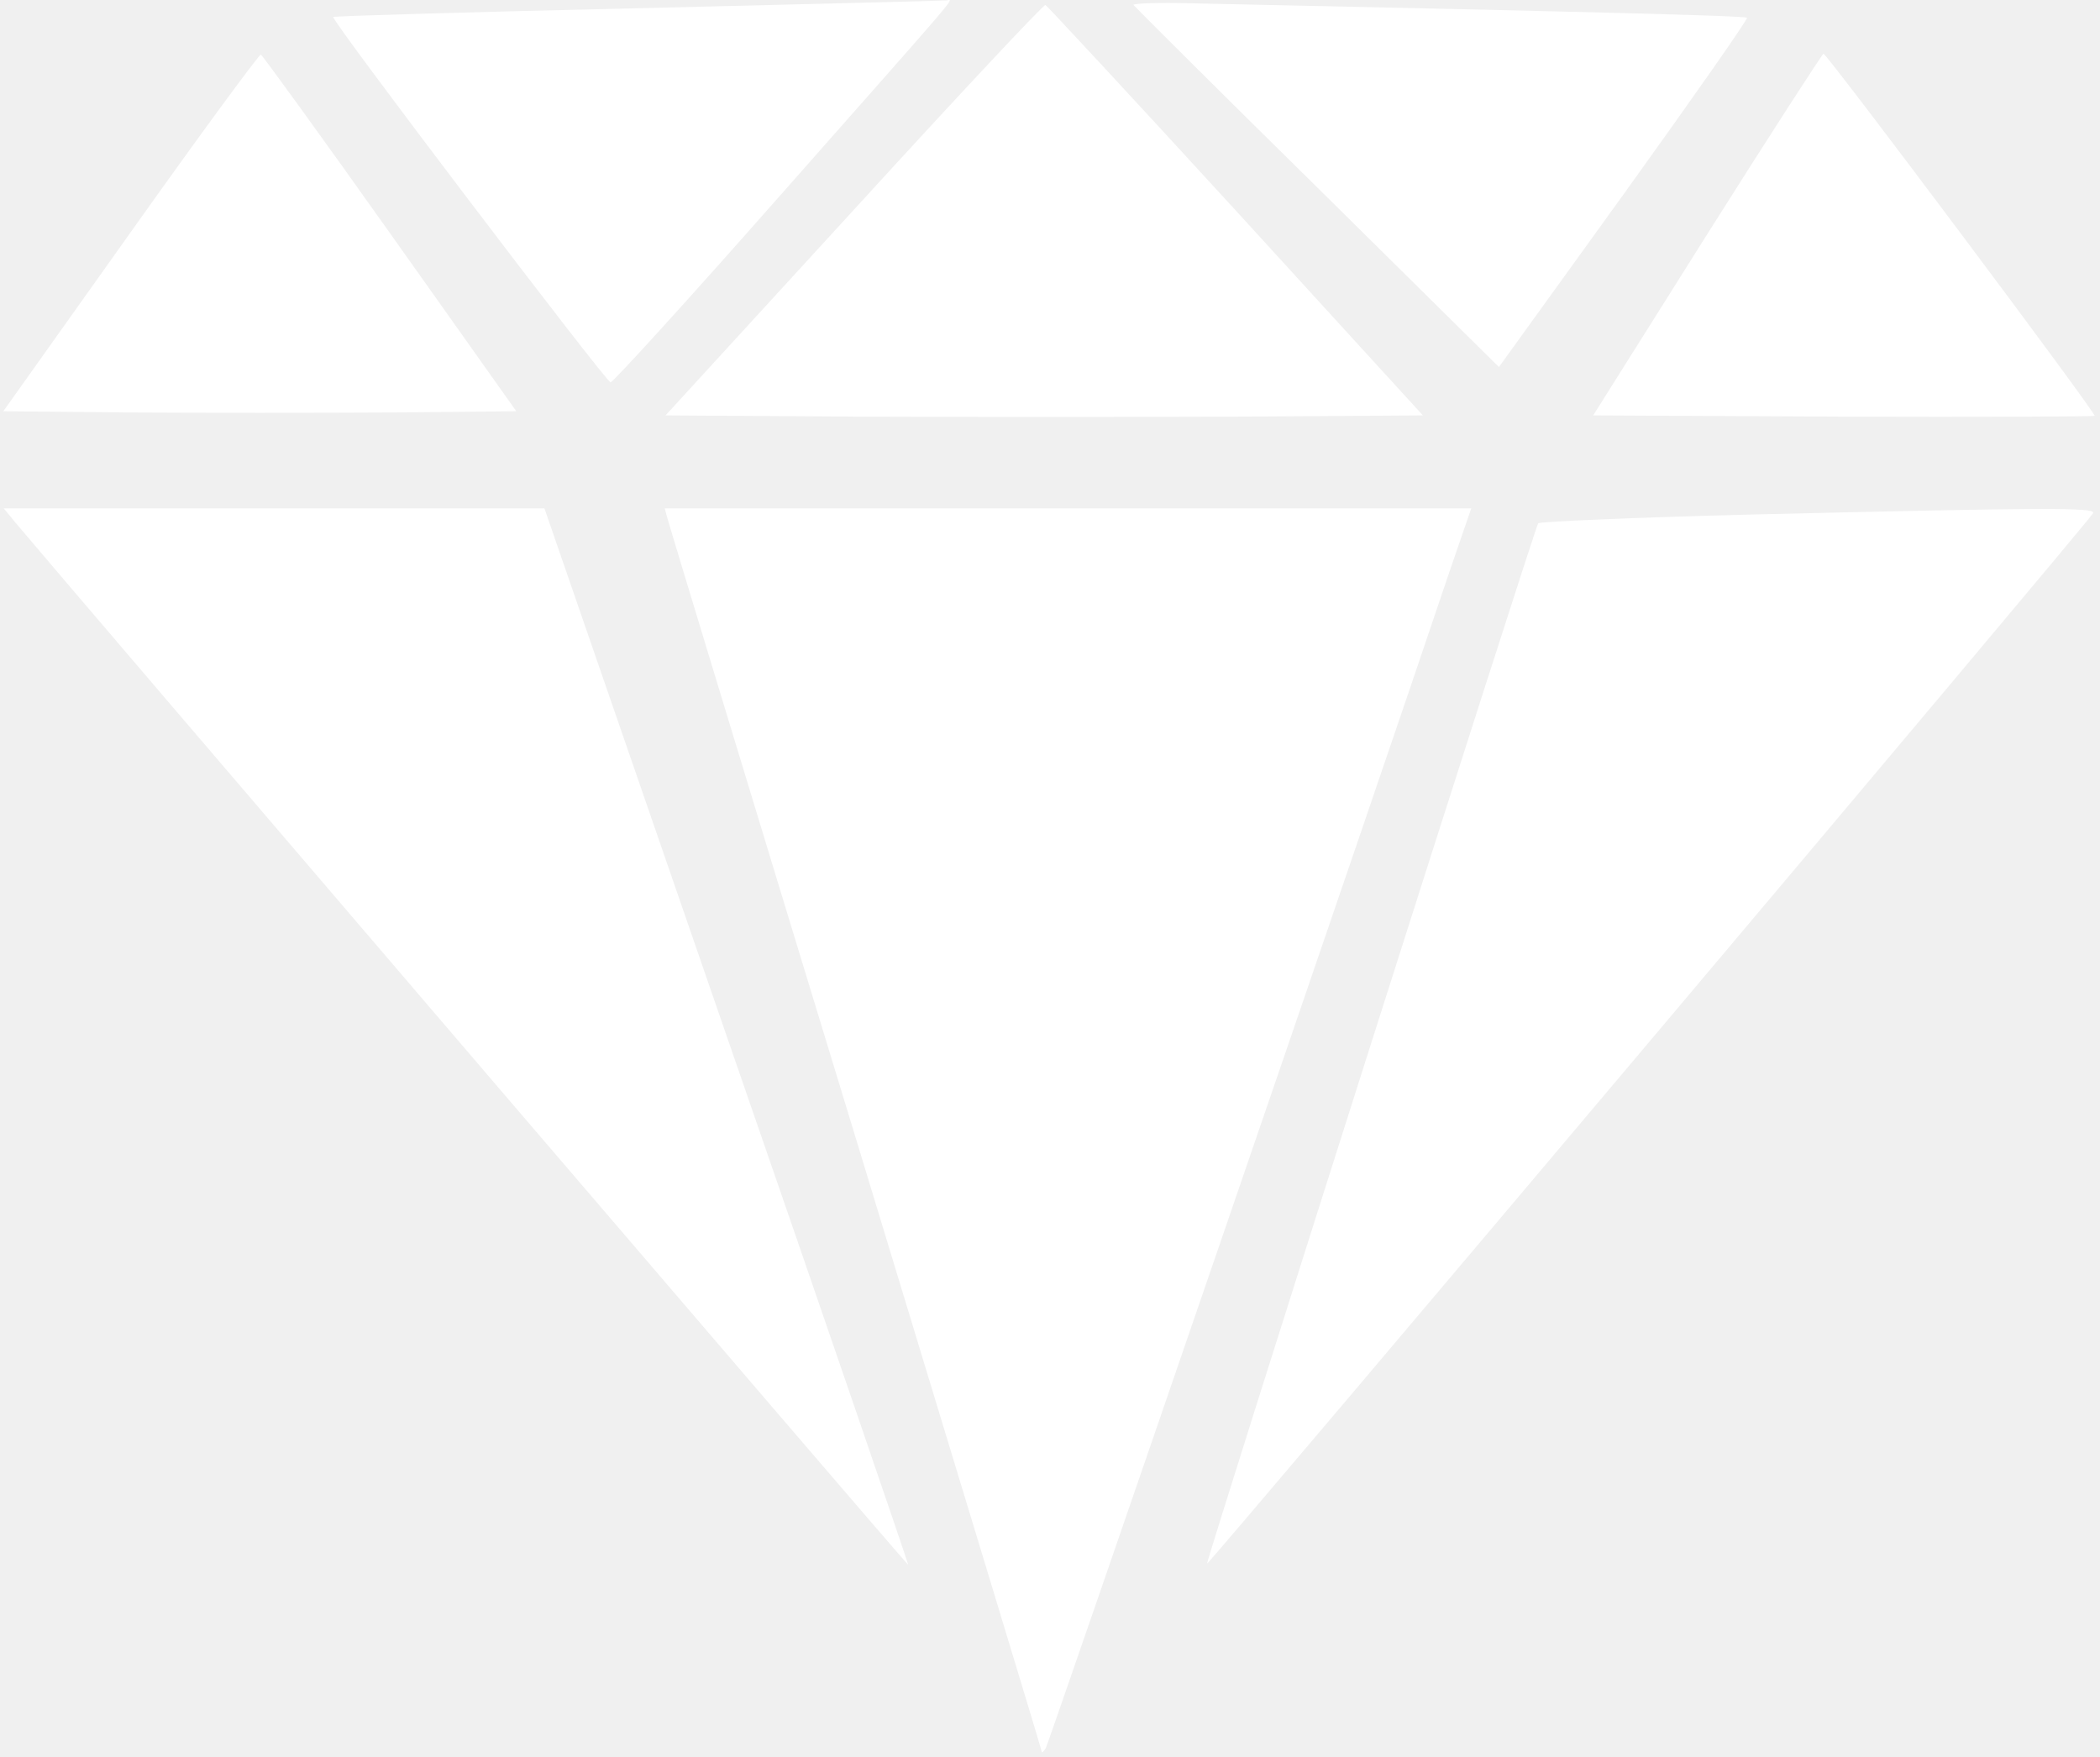
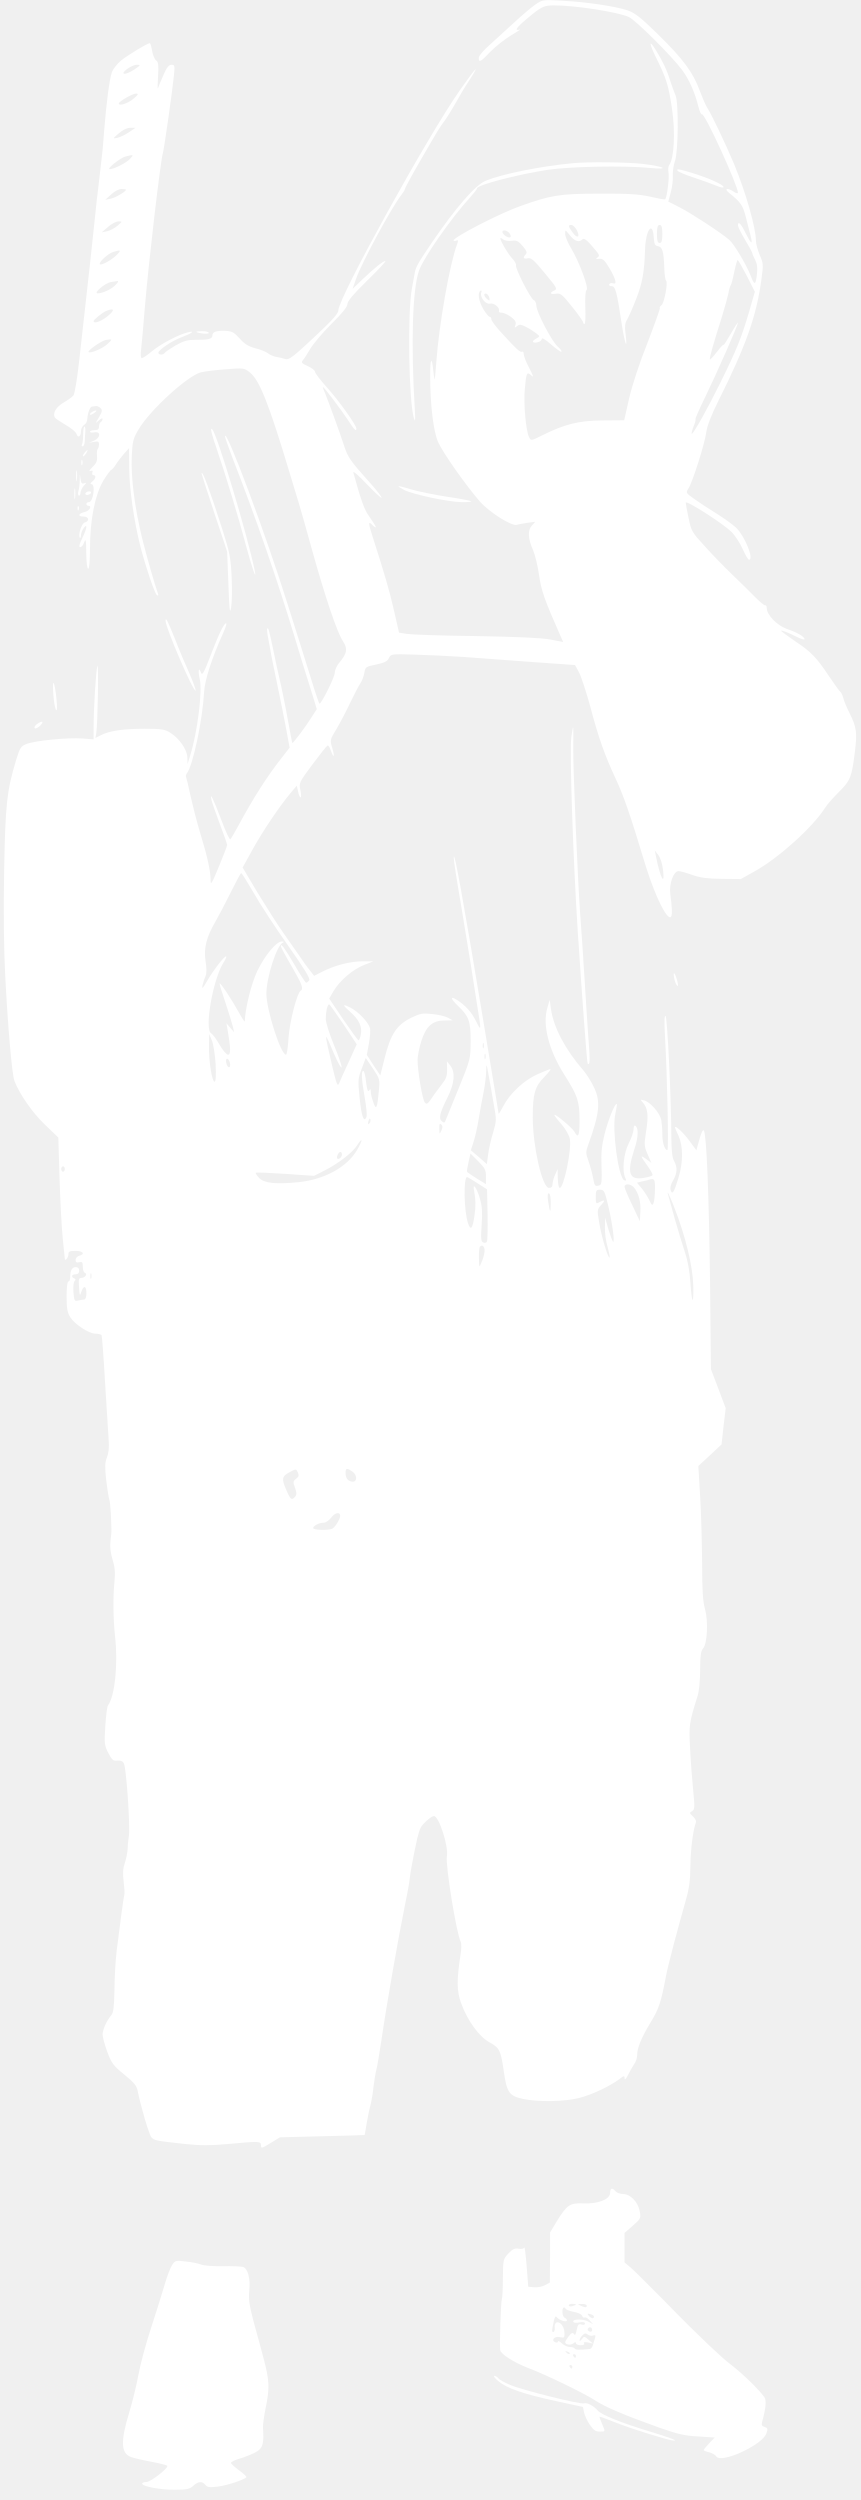
- <svg xmlns="http://www.w3.org/2000/svg" version="1.0" width="508pt" height="425pt" viewBox="0 0 508 425" preserveAspectRatio="xMidYMid meet">
-   <g transform="translate(0,425) scale(0.1,-0.1)" fill="#ffffff" stroke="none">
-     <path d="M1542 4230 c-403 -9 -734 -19 -736 -21 -6 -7 660 -884 671 -884 6 0 188 200 404 445 459 520 426 480 408 479 -8 -1 -344 -9 -747 -19z" />
-     <path d="M2742 4238 c2 -3 201 -202 444 -441 l440 -435 303 420 c166 231 300 422 297 425 -4 5 -404 15 -1344 35 -78 2 -141 0 -140 -4z" />
-     <path d="M2066 3743 l-456 -498 461 -3 c253 -1 665 -1 916 0 l455 3 -452 495 c-249 272 -457 496 -461 498 -4 2 -213 -221 -463 -495z" />
-     <path d="M316 3688 l-308 -433 311 -3 c171 -1 450 -1 620 0 l310 3 -305 430 c-168 237 -309 431 -313 433 -4 1 -146 -192 -315 -430z" />
-     <path d="M4129 3682 l-275 -437 604 -3 c333 -1 607 0 609 2 5 5 -647 876 -656 876 -3 -1 -130 -197 -282 -438z" />
-     <path d="M37 2986 c135 -161 2158 -2524 2160 -2522 1 1 -196 577 -439 1279 l-441 1277 -654 0 -654 0 28 -34z" />
-     <path d="M1614 2998 c3 -13 208 -688 456 -1501 247 -813 450 -1481 450 -1485 0 -4 5 0 10 9 7 13 799 2317 975 2842 l54 157 -976 0 -975 0 6 -22z" />
-     <path d="M4232 3005 c-277 -7 -507 -17 -511 -21 -8 -9 -801 -2502 -801 -2517 0 -8 2126 2513 2143 2541 10 15 -113 14 -831 -3z" />
+ <svg xmlns="http://www.w3.org/2000/svg" version="1.0" width="478pt" height="1389pt" viewBox="0 0 478 1389" preserveAspectRatio="xMidYMid meet">
+   <g transform="translate(0,1389) scale(0.1,-0.1)" fill="#ffffff" stroke="none">
+     <path d="M2975 13865 c-22 -15 -74 -59 -117 -99 -42 -39 -104 -95 -137 -125 -34 -30 -61 -61 -61 -72 0 -29 10 -24 65 34 27 28 79 69 115 91 36 21 57 35 48 32 -32 -10 -19 11 35 56 85 72 97 78 157 78 116 0 348 -36 413 -64 37 -16 238 -216 297 -295 40 -55 70 -122 91 -206 6 -25 15 -43 19 -40 15 9 200 -396 200 -436 0 -5 -10 -3 -22 5 -34 24 -58 20 -28 -5 67 -54 77 -69 94 -136 9 -37 21 -84 26 -102 14 -54 4 -49 -27 13 -26 54 -43 71 -43 43 0 -7 18 -43 40 -80 22 -36 40 -70 40 -74 0 -4 7 -21 16 -38 11 -22 14 -44 9 -84 -7 -57 -14 -57 -35 -1 -25 63 -92 175 -119 198 -45 39 -213 149 -277 181 l-61 31 14 52 c8 29 13 71 11 93 -1 22 4 58 12 80 19 51 21 329 3 366 -6 13 -19 49 -29 79 -18 60 -44 114 -81 173 -40 64 -37 35 5 -49 54 -108 67 -151 86 -281 19 -128 11 -276 -16 -310 -5 -7 -7 -25 -4 -40 6 -26 -8 -140 -18 -150 -2 -3 -40 4 -83 14 -63 14 -118 18 -283 17 -221 0 -268 -8 -442 -70 -119 -43 -368 -172 -368 -190 0 -3 7 -4 15 -1 11 5 12 1 5 -19 -41 -107 -101 -448 -116 -657 -4 -54 -8 -96 -9 -95 -2 2 -5 25 -8 51 -8 81 -17 66 -17 -29 0 -164 18 -313 45 -372 28 -61 153 -238 230 -327 53 -61 178 -140 207 -131 7 3 33 7 57 11 l45 6 -19 -21 c-24 -26 -22 -74 7 -137 11 -27 26 -88 33 -138 12 -85 29 -135 118 -336 l16 -36 -72 14 c-49 9 -182 15 -412 19 -187 2 -360 8 -384 12 l-44 7 -28 123 c-25 110 -52 202 -119 411 -24 76 -25 87 -4 67 8 -9 18 -16 20 -16 6 0 1 8 -39 67 -24 34 -44 92 -84 238 -3 11 31 -18 75 -65 45 -47 81 -80 82 -75 0 6 -32 47 -71 90 -103 115 -117 135 -138 201 -25 76 -84 238 -104 287 -9 20 -15 37 -13 37 6 0 102 -127 138 -182 36 -56 48 -68 48 -49 0 19 -101 160 -164 229 -36 40 -66 79 -66 87 0 7 -18 21 -40 31 -34 15 -38 20 -27 33 8 9 26 37 41 63 15 26 67 88 116 137 61 60 90 96 90 111 0 16 34 57 111 132 61 59 106 108 100 108 -12 0 -62 -40 -129 -104 l-53 -51 19 55 c31 90 197 397 252 467 11 14 20 29 20 34 0 4 38 75 85 156 107 185 105 181 136 223 14 19 40 62 59 95 18 33 52 91 77 128 66 103 37 73 -51 -53 -179 -254 -676 -1155 -676 -1224 0 -18 -34 -56 -136 -151 -113 -106 -139 -126 -157 -120 -12 4 -35 9 -52 12 -16 3 -37 12 -46 20 -10 8 -41 21 -70 28 -40 11 -61 24 -88 55 -32 35 -42 40 -82 42 -50 1 -69 -6 -69 -27 0 -18 -24 -24 -91 -23 -47 0 -67 -5 -113 -31 -30 -18 -58 -36 -61 -42 -8 -12 -35 -12 -35 1 0 16 77 67 128 86 57 21 80 38 37 28 -51 -12 -151 -64 -200 -105 -26 -22 -52 -39 -57 -39 -6 0 -8 19 -4 48 3 26 13 133 21 237 21 249 86 807 100 855 7 22 54 354 61 428 6 57 5 62 -13 62 -15 0 -27 -15 -45 -57 -14 -32 -28 -65 -30 -73 -3 -8 -3 21 0 64 4 63 2 81 -10 90 -9 6 -19 30 -23 54 -4 23 -9 42 -13 42 -13 0 -120 -65 -159 -96 -23 -19 -46 -49 -52 -67 -14 -46 -29 -161 -42 -319 -5 -76 -12 -146 -14 -155 -1 -10 -6 -49 -10 -88 -4 -38 -9 -81 -11 -95 -2 -14 -9 -70 -14 -125 -12 -118 -45 -422 -60 -550 -6 -49 -19 -171 -30 -269 -11 -99 -25 -185 -32 -193 -6 -8 -31 -26 -55 -40 -42 -24 -62 -60 -48 -83 4 -6 31 -24 60 -41 30 -17 57 -39 60 -50 8 -25 25 -15 25 16 0 13 8 28 17 34 10 5 18 20 18 33 2 33 15 68 26 69 5 1 15 2 22 3 6 1 18 -4 25 -11 12 -11 10 -20 -8 -51 -22 -37 -22 -37 -1 -18 12 11 21 14 21 8 0 -6 -5 -14 -10 -17 -6 -3 -10 -15 -10 -26 0 -14 -7 -19 -25 -19 -14 0 -25 -4 -25 -9 0 -4 11 -6 25 -3 36 6 34 -30 -2 -46 l-28 -12 28 5 c21 4 27 2 27 -13 0 -10 -3 -22 -7 -26 -4 -4 -6 -22 -4 -41 2 -27 -4 -40 -26 -61 -16 -16 -21 -25 -11 -21 12 4 15 2 11 -9 -3 -7 0 -14 6 -14 17 0 13 -21 -7 -36 -10 -8 -12 -13 -4 -14 24 0 10 -100 -14 -100 -8 0 -14 -4 -14 -10 0 -5 5 -10 10 -10 24 0 7 -29 -20 -35 -36 -8 -40 -25 -5 -25 29 0 34 -25 6 -33 -18 -4 -39 -72 -27 -85 3 -3 6 4 6 14 0 11 7 29 15 40 23 31 18 -4 -9 -58 -16 -34 -19 -48 -10 -48 7 0 17 12 22 28 9 22 11 10 11 -60 1 -52 5 -88 11 -88 6 0 10 44 10 113 0 158 28 300 75 378 20 32 40 59 44 59 3 0 14 12 24 28 9 15 30 42 45 60 l29 32 1 -114 c1 -117 27 -295 63 -436 30 -115 79 -259 91 -267 7 -4 9 -1 6 8 -16 43 -63 206 -88 307 -42 173 -63 339 -58 454 4 88 8 102 39 154 63 106 270 295 344 315 19 5 80 13 137 17 101 8 104 8 136 -17 54 -43 106 -174 222 -561 18 -58 40 -132 50 -165 10 -33 44 -152 75 -265 72 -258 138 -454 170 -502 28 -42 24 -68 -20 -120 -14 -16 -25 -42 -25 -56 0 -24 -74 -172 -85 -172 -2 0 -23 60 -45 133 -23 72 -50 159 -60 192 -11 33 -42 134 -71 225 -121 388 -346 991 -349 935 0 -5 20 -62 44 -125 129 -331 247 -673 340 -980 33 -109 63 -209 107 -347 l19 -63 -27 -42 c-34 -55 -105 -149 -109 -146 -1 2 -10 46 -19 98 -9 52 -27 145 -40 205 -31 139 -31 135 -50 230 -21 97 -24 109 -30 103 -3 -3 0 -29 6 -59 5 -30 14 -76 19 -104 5 -27 21 -104 35 -170 14 -66 34 -167 45 -225 l19 -104 -42 -54 c-84 -107 -157 -221 -243 -380 -20 -37 -40 -71 -44 -75 -4 -5 -26 42 -49 104 -46 122 -67 165 -56 114 4 -16 25 -77 47 -135 22 -58 40 -109 40 -115 0 -5 -21 -59 -46 -120 -42 -101 -46 -107 -46 -70 -1 50 -19 131 -59 261 -17 56 -40 146 -52 200 -11 54 -23 102 -25 106 -3 5 -1 14 4 21 34 43 87 294 96 452 4 68 42 186 106 328 12 27 20 51 17 53 -9 9 -43 -61 -87 -178 -36 -94 -46 -113 -53 -96 -13 36 -18 13 -7 -36 15 -70 -13 -295 -54 -426 l-14 -45 -1 36 c-1 44 -45 107 -95 138 -30 19 -49 22 -143 22 -116 0 -195 -11 -243 -36 l-30 -15 5 27 c8 53 14 398 6 373 -8 -26 -21 -236 -21 -346 l0 -62 -62 5 c-80 6 -267 -12 -312 -31 -30 -12 -36 -22 -56 -87 -52 -173 -60 -243 -67 -615 -4 -229 -2 -433 6 -585 15 -293 38 -549 51 -584 28 -73 99 -176 169 -243 l75 -72 7 -233 c4 -127 12 -277 18 -332 6 -55 11 -104 11 -108 0 -18 20 5 20 24 0 16 7 19 40 19 42 0 55 -18 20 -27 -11 -3 -20 -13 -20 -23 0 -13 6 -17 20 -13 17 4 20 0 20 -25 0 -17 5 -32 12 -34 16 -6 0 -28 -20 -28 -14 0 -16 -8 -13 -52 3 -48 5 -51 13 -25 13 38 28 34 28 -8 0 -21 -5 -35 -12 -35 -7 0 -23 -3 -34 -6 -20 -5 -22 -1 -26 48 -2 30 1 57 7 61 7 6 6 10 -2 14 -20 8 -15 23 7 23 13 0 20 7 20 20 0 13 -7 20 -19 20 -21 0 -31 -19 -31 -56 0 -13 -4 -24 -10 -24 -6 0 -10 -34 -10 -82 0 -65 4 -90 20 -116 25 -40 104 -92 141 -92 15 0 30 -4 33 -8 3 -5 12 -125 20 -268 9 -142 18 -286 20 -319 3 -38 -1 -71 -10 -93 -11 -28 -12 -51 -4 -126 6 -50 14 -98 17 -106 3 -8 7 -44 9 -80 1 -36 3 -74 3 -85 1 -11 -2 -41 -5 -67 -4 -32 0 -66 11 -102 13 -41 16 -72 11 -123 -9 -88 -7 -209 3 -303 18 -153 -1 -336 -39 -385 -5 -6 -11 -57 -15 -115 -6 -97 -5 -108 17 -150 20 -38 27 -45 50 -42 18 2 30 -3 36 -15 14 -26 36 -350 28 -403 -4 -25 -7 -58 -7 -75 -1 -16 -7 -50 -15 -74 -11 -31 -13 -61 -7 -105 4 -33 6 -65 4 -71 -4 -12 -27 -185 -43 -315 -6 -52 -12 -150 -12 -217 -2 -95 -6 -126 -18 -140 -25 -29 -48 -80 -48 -107 0 -14 12 -57 26 -96 24 -64 34 -77 94 -126 51 -41 69 -62 74 -87 18 -91 65 -250 78 -263 17 -17 24 -18 186 -36 88 -9 142 -9 240 0 174 16 182 16 182 -8 0 -18 4 -17 53 13 l52 32 235 6 c129 3 235 6 236 7 0 1 7 35 13 75 7 39 17 86 22 102 4 17 11 57 14 90 4 33 11 76 16 95 5 19 18 96 29 170 26 181 95 575 127 730 14 69 28 141 29 160 3 33 22 134 42 225 5 22 14 50 20 62 13 23 59 63 73 63 28 0 82 -169 72 -224 -9 -47 53 -430 77 -475 4 -9 4 -40 -1 -69 -22 -144 -22 -204 3 -272 36 -98 99 -185 159 -218 55 -30 62 -45 79 -167 16 -110 30 -130 103 -146 83 -19 237 -16 316 5 70 18 167 64 219 102 28 22 32 23 32 7 1 -11 8 -4 19 18 10 20 25 47 34 60 10 13 17 35 17 50 0 41 23 97 75 183 46 75 58 112 85 256 9 51 66 267 107 410 22 75 28 118 29 205 1 94 15 199 31 241 2 7 -5 21 -17 32 -20 18 -20 21 -5 29 15 9 16 20 6 119 -6 60 -14 164 -17 232 -7 126 -5 140 42 290 8 24 14 86 14 144 0 78 4 105 16 119 24 26 30 152 11 219 -12 42 -16 104 -16 255 -1 110 -5 277 -11 370 l-10 170 65 60 64 60 11 101 12 100 -41 109 -41 108 -5 486 c-6 475 -19 812 -34 839 -5 9 -14 -9 -25 -48 l-17 -61 -39 53 c-32 44 -80 89 -80 74 0 -2 9 -23 20 -47 26 -58 26 -148 -1 -235 -24 -79 -34 -95 -43 -66 -4 12 1 33 14 54 23 39 25 73 5 108 -10 17 -14 57 -15 125 0 210 -22 670 -32 680 -7 7 -8 -32 -3 -120 12 -206 21 -625 13 -625 -15 0 -28 41 -28 88 0 27 -3 63 -6 80 -8 38 -60 98 -94 108 -24 6 -24 6 -8 -12 27 -31 32 -72 18 -158 -12 -77 -11 -85 8 -129 l21 -48 -31 23 c-33 23 -31 17 14 -46 15 -21 26 -42 23 -46 -3 -4 -26 -11 -52 -15 -78 -12 -91 29 -49 158 23 69 25 121 5 133 -5 3 -9 -6 -9 -21 0 -14 -12 -49 -27 -78 -28 -55 -38 -152 -19 -191 7 -14 6 -18 -5 -14 -33 11 -70 283 -50 370 6 28 10 53 8 54 -9 9 -49 -91 -68 -167 -16 -65 -20 -106 -17 -181 3 -76 1 -99 -10 -103 -25 -9 -29 -5 -36 36 -4 23 -15 65 -25 94 -17 47 -17 56 -4 91 66 182 72 248 29 331 -14 29 -39 67 -54 85 -102 117 -167 241 -181 343 l-7 50 -13 -45 c-28 -95 8 -235 95 -372 74 -117 83 -145 84 -250 0 -90 -7 -106 -29 -65 -13 22 -111 104 -111 92 0 -4 18 -27 40 -52 22 -25 42 -61 46 -80 11 -58 -33 -273 -56 -273 -6 0 -10 24 -11 53 l-1 52 -13 -30 c-8 -16 -14 -40 -15 -52 0 -16 -6 -23 -20 -23 -37 0 -90 229 -90 393 0 131 12 171 65 224 23 24 38 43 33 43 -4 0 -37 -13 -73 -29 -75 -34 -152 -106 -189 -177 -14 -27 -25 -45 -26 -41 0 4 -16 101 -35 215 -19 114 -41 250 -50 302 -116 698 -162 952 -164 905 -1 -11 17 -128 40 -260 22 -132 46 -280 54 -330 8 -49 23 -147 34 -217 26 -160 26 -162 -4 -102 -25 51 -59 88 -107 119 -39 24 -35 6 7 -34 60 -57 70 -84 70 -196 -1 -100 -1 -100 -66 -260 -36 -88 -69 -168 -73 -179 -5 -15 -9 -16 -21 -6 -19 16 -12 45 31 132 40 79 45 142 15 179 l-18 22 1 -45 c1 -35 -5 -52 -29 -82 -16 -21 -42 -55 -56 -77 -23 -33 -28 -37 -39 -24 -13 15 -40 175 -40 236 0 20 9 66 20 102 26 84 62 117 128 117 l47 1 -27 15 c-15 8 -54 17 -87 20 -52 6 -67 3 -115 -20 -83 -41 -116 -91 -150 -229 l-23 -92 -38 57 -37 57 12 65 c6 35 9 74 5 86 -11 33 -64 89 -107 111 -47 24 -48 17 -2 -23 48 -42 67 -82 59 -124 -3 -19 -9 -34 -13 -34 -4 1 -42 53 -85 116 l-78 116 25 43 c35 58 107 120 170 144 l51 20 -55 0 c-68 1 -156 -21 -224 -55 l-51 -26 -22 29 c-13 15 -40 53 -60 83 -21 30 -62 89 -91 130 -29 41 -91 139 -139 217 l-85 143 58 105 c57 102 145 233 211 312 l32 38 7 -32 c3 -18 10 -33 14 -33 4 0 4 18 -1 40 -9 39 -8 42 67 143 42 56 79 103 84 105 4 2 13 -11 18 -28 17 -47 23 -35 8 14 -13 44 -13 46 22 103 19 32 53 96 75 143 22 46 48 96 57 110 10 14 21 41 24 61 6 34 8 35 67 47 46 10 62 18 70 36 10 22 13 23 142 19 73 -2 195 -8 272 -13 77 -6 248 -18 380 -28 l240 -17 22 -41 c12 -22 40 -108 63 -191 45 -172 80 -269 140 -398 45 -96 82 -203 161 -465 70 -231 158 -385 152 -264 -1 21 -5 61 -9 87 -7 57 18 127 46 127 9 0 43 -9 76 -21 45 -16 85 -21 165 -22 l105 -1 77 43 c133 74 323 245 392 354 11 18 46 57 77 88 63 62 71 83 88 224 13 106 9 135 -30 213 -16 32 -32 70 -35 85 -4 15 -11 29 -15 32 -5 3 -33 42 -64 88 -70 105 -100 136 -192 197 -41 28 -74 53 -74 55 0 6 40 -10 90 -35 22 -11 40 -16 40 -11 0 13 -40 37 -99 57 -55 20 -111 78 -111 116 0 10 -4 17 -9 15 -5 -1 -28 18 -53 43 -24 25 -81 81 -127 125 -46 44 -116 116 -156 161 -70 76 -75 84 -89 155 -9 40 -16 79 -16 86 0 17 206 -115 254 -162 21 -21 49 -65 63 -97 14 -32 30 -58 34 -58 30 0 -21 128 -70 177 -18 17 -67 53 -109 79 -42 26 -99 63 -125 82 -47 33 -47 35 -32 58 23 35 91 250 99 312 4 34 27 93 65 170 155 309 214 476 241 677 12 84 11 93 -9 138 -11 27 -21 62 -21 78 0 73 -56 269 -122 429 -45 107 -123 272 -148 310 -9 14 -28 58 -43 98 -36 99 -92 175 -233 313 -96 94 -129 119 -169 132 -67 22 -225 46 -360 53 -108 6 -111 6 -150 -21z m-2227 -360 c-20 -14 -45 -25 -55 -25 -29 1 37 50 67 50 23 0 22 -2 -12 -25z m-8 -165 c-30 -25 -80 -41 -80 -25 0 11 76 55 95 55 17 0 14 -5 -15 -30z m-24 -185 c-20 -14 -49 -27 -64 -31 -27 -5 -27 -5 8 25 21 19 46 31 64 31 l29 0 -37 -25z m8 -146 c-20 -23 -89 -58 -114 -59 -21 0 59 64 89 71 43 11 45 10 25 -12z m-24 -173 c0 -10 -57 -44 -85 -50 l-30 -6 33 30 c18 17 43 30 57 30 14 0 25 -2 25 -4z m-47 -200 c-16 -14 -43 -28 -59 -31 l-29 -6 35 30 c19 17 45 31 58 31 23 0 23 0 -5 -24z m2552 -25 c20 -40 2 -49 -24 -12 -25 35 -26 41 -6 41 8 0 21 -13 30 -29z m475 -21 c0 -38 -4 -50 -15 -50 -11 0 -15 12 -15 50 0 38 4 50 15 50 11 0 15 -12 15 -50z m-48 -17 c3 -40 6 -48 24 -51 25 -4 32 -30 35 -127 1 -33 6 -62 10 -65 11 -8 -10 -124 -26 -136 -8 -6 -12 -13 -9 -16 2 -3 -29 -90 -69 -194 -46 -115 -85 -236 -102 -309 l-27 -120 -122 -1 c-132 -1 -210 -21 -336 -84 -58 -29 -60 -30 -70 -10 -18 33 -32 189 -24 270 8 91 11 96 36 74 14 -14 12 -4 -11 40 -17 32 -31 67 -31 78 0 10 -4 17 -9 14 -10 -6 -31 13 -113 103 -32 34 -58 69 -58 77 0 8 -4 14 -10 14 -5 0 -21 20 -35 43 -26 45 -33 91 -15 102 6 3 7 -1 4 -10 -10 -24 24 -68 48 -62 21 6 57 -22 50 -41 -2 -6 5 -10 15 -9 10 0 33 -10 51 -23 24 -18 31 -29 26 -44 -6 -18 -5 -19 9 -8 13 11 21 10 49 -4 18 -9 43 -25 56 -35 23 -18 23 -18 3 -29 -29 -15 -26 -28 4 -22 14 2 25 11 25 19 0 9 20 -3 52 -31 29 -25 54 -43 57 -40 4 3 -6 16 -21 29 -32 28 -118 192 -118 227 0 14 -7 28 -15 31 -17 7 -104 177 -98 193 2 7 -8 25 -23 40 -24 27 -64 95 -64 110 0 3 7 1 15 -6 9 -7 29 -10 48 -8 27 4 36 0 61 -29 22 -26 26 -37 17 -46 -18 -18 -13 -28 12 -22 18 4 35 -11 94 -83 67 -80 71 -88 53 -96 -29 -13 -24 -23 9 -18 26 4 35 -4 90 -73 34 -42 61 -81 61 -86 0 -5 3 -9 8 -9 4 0 6 41 4 91 -2 57 1 94 7 98 14 9 -41 157 -85 230 -19 31 -34 67 -34 81 0 25 0 25 26 -7 26 -33 51 -42 70 -23 7 7 20 0 40 -22 58 -66 59 -68 43 -79 -11 -8 -8 -9 10 -7 20 2 30 -7 57 -52 35 -59 44 -93 20 -84 -8 3 -17 1 -21 -5 -3 -6 2 -11 13 -11 21 0 29 -28 57 -215 17 -107 32 -147 21 -53 -6 42 -4 63 7 80 8 13 31 64 50 113 36 91 47 152 51 280 3 106 42 161 48 68z m-802 22 c7 -9 10 -19 6 -22 -8 -9 -38 9 -44 25 -5 17 23 15 38 -3z m-2179 -119 c-26 -28 -88 -63 -96 -54 -9 9 45 60 74 68 42 13 46 11 22 -14z m3499 -120 l44 -87 -32 -111 c-43 -146 -69 -211 -162 -399 -66 -134 -147 -279 -156 -279 -4 0 2 23 13 50 6 14 9 28 7 31 -2 3 23 60 56 127 61 125 180 395 180 409 0 4 -18 -23 -40 -62 -22 -38 -40 -66 -40 -61 0 5 -16 -12 -36 -38 -20 -26 -38 -46 -40 -43 -4 4 18 83 67 237 16 52 32 111 36 130 3 19 9 40 13 45 4 6 13 40 20 77 8 37 16 65 19 63 4 -2 26 -42 51 -89z m-3506 -47 c-21 -24 -73 -49 -101 -49 -27 0 41 58 74 63 16 2 32 5 37 6 5 0 1 -9 -10 -20z m2075 -75 c3 -16 1 -17 -13 -5 -19 16 -21 34 -3 29 6 -3 14 -13 16 -24z m-2119 -99 c-37 -31 -80 -46 -80 -29 0 8 49 47 69 56 46 19 51 6 11 -27z m-6 -159 c-27 -24 -93 -51 -102 -42 -7 8 69 61 95 67 39 7 40 4 7 -25z m3090 -2921 c11 -93 -16 -42 -39 75 l-7 35 19 -25 c12 -15 23 -49 27 -85z m-2275 -125 c34 -61 120 -192 191 -293 93 -132 125 -185 118 -194 -6 -7 -13 -13 -17 -13 -4 0 -33 45 -65 100 -55 94 -76 122 -76 103 0 -4 27 -55 60 -111 60 -104 68 -126 50 -137 -20 -13 -61 -172 -67 -262 -3 -51 -9 -93 -14 -93 -29 0 -108 247 -109 338 0 91 58 272 92 285 8 3 5 6 -6 6 -30 1 -94 -76 -137 -165 -33 -70 -67 -208 -69 -279 0 -5 -15 17 -33 50 -40 73 -107 174 -107 160 0 -6 15 -55 34 -110 18 -55 36 -113 40 -130 l7 -30 -22 25 -21 25 6 -34 c18 -104 19 -141 3 -141 -8 0 -30 25 -47 55 -17 30 -38 59 -47 64 -38 21 9 295 67 390 12 18 19 35 17 37 -7 7 -70 -74 -105 -134 -25 -44 -31 -50 -27 -27 4 17 11 39 17 51 6 14 7 42 0 84 -11 73 5 135 58 225 16 28 53 98 82 157 29 59 55 107 58 107 3 1 34 -49 69 -109z m500 -732 l73 -110 -44 -97 c-25 -53 -49 -107 -54 -120 -9 -20 -14 -6 -38 95 -47 203 -47 203 10 69 21 -49 40 -83 42 -74 1 8 -18 64 -43 124 -25 61 -45 124 -45 144 0 41 9 81 19 81 3 -1 39 -51 80 -112z m-711 -220 c3 -65 1 -98 -6 -98 -14 0 -32 112 -31 196 l1 69 15 -35 c8 -19 18 -79 21 -132z m1489 90 c-3 -7 -5 -2 -5 12 0 14 2 19 5 13 2 -7 2 -19 0 -25z m10 -60 c-3 -7 -5 -2 -5 12 0 14 2 19 5 13 2 -7 2 -19 0 -25z m-1419 -26 c5 -31 -15 -27 -21 3 -3 16 0 24 7 22 6 -2 12 -13 14 -25z m827 -152 c-9 -99 -15 -111 -31 -64 -8 21 -14 48 -14 59 0 16 -2 17 -9 6 -7 -10 -12 4 -17 47 -3 34 -11 62 -15 62 -13 0 -11 -43 7 -146 9 -51 14 -100 10 -110 -14 -35 -28 4 -38 107 -10 97 -9 108 12 162 l22 59 40 -59 c38 -57 39 -60 33 -123z m638 -74 c16 -87 16 -92 -3 -158 -12 -37 -24 -92 -28 -122 l-7 -54 -44 39 -45 38 17 53 c9 29 21 85 27 123 6 39 18 102 26 142 8 40 15 94 15 120 1 47 2 47 14 -22 7 -38 20 -110 28 -159z m-691 -108 c-8 -8 -9 -4 -5 13 4 13 8 18 11 10 2 -7 -1 -18 -6 -23z m400 -40 c-10 -22 -11 -21 -11 12 -1 26 2 31 11 22 8 -8 8 -17 0 -34z m-468 -107 c-55 -95 -180 -164 -324 -179 -128 -13 -193 -6 -221 24 -12 13 -20 26 -18 28 3 3 76 0 164 -6 l160 -11 61 31 c75 38 157 102 180 141 10 17 20 28 22 26 3 -2 -8 -27 -24 -54z m-84 -25 c0 -15 -18 -31 -26 -23 -7 7 7 37 17 37 5 0 9 -6 9 -14z m800 -123 l0 -42 -51 31 c-27 18 -52 34 -54 37 -2 4 2 28 8 54 l11 48 43 -43 c37 -37 43 -48 43 -85z m-2340 42 c0 -8 -4 -15 -10 -15 -5 0 -10 7 -10 15 0 8 5 15 10 15 6 0 10 -7 10 -15z m2293 -79 l53 -34 3 -141 c1 -77 0 -145 -4 -150 -3 -6 -12 -8 -20 -4 -13 4 -14 21 -9 97 5 70 3 104 -10 148 -18 61 -42 92 -32 42 9 -49 10 -87 2 -139 -10 -72 -21 -84 -35 -43 -23 62 -27 258 -6 258 3 0 29 -15 58 -34z m986 -33 c0 -32 -4 -67 -8 -77 -6 -16 -10 -14 -24 17 -10 20 -29 50 -43 66 l-25 30 28 7 c15 3 33 7 38 9 31 10 35 4 34 -52z m-117 10 c26 -32 39 -79 36 -134 l-3 -54 -42 89 c-24 49 -43 95 -43 102 0 20 34 17 52 -3z m-142 -105 c23 -99 37 -207 26 -197 -4 4 -15 35 -26 70 l-18 64 -1 -56 c-1 -30 6 -79 15 -108 8 -29 13 -55 11 -58 -8 -8 -46 119 -58 195 -12 70 -11 73 11 97 25 27 21 32 -11 15 -17 -10 -19 -7 -19 30 0 36 3 40 24 40 22 0 26 -7 46 -92z m-320 20 c0 -62 -5 -60 -14 5 -5 31 -4 47 3 47 7 0 11 -22 11 -52z m683 -18 c66 -167 107 -338 109 -448 2 -108 -8 -97 -16 19 -4 66 -15 126 -31 173 -13 39 -38 121 -55 181 -17 61 -33 119 -36 130 -12 40 4 9 29 -55z m-1051 -255 c-2 -16 -9 -42 -17 -59 -13 -31 -13 -31 -14 25 -1 31 2 59 6 63 14 14 28 -2 25 -29z m-2185 -147 c-3 -7 -5 -2 -5 12 0 14 2 19 5 13 2 -7 2 -19 0 -25z m1138 -1114 c-17 -13 -18 -18 -6 -50 10 -27 10 -38 1 -49 -19 -23 -26 -18 -49 36 -28 63 -25 77 19 100 35 19 35 19 45 -2 7 -17 5 -24 -10 -35z m313 40 c29 -20 27 -61 -3 -56 -24 5 -35 19 -35 50 0 26 8 27 38 6z m-68 -246 c0 -19 -30 -66 -45 -72 -26 -10 -105 -7 -105 4 0 13 34 30 59 30 11 0 30 13 42 29 20 27 49 33 49 9z" />
+     <path d="M3180 12983 c-181 -17 -394 -61 -481 -97 -58 -24 -166 -148 -301 -346 -76 -112 -88 -133 -94 -168 -3 -15 -9 -52 -15 -82 -26 -136 -18 -634 11 -725 7 -23 8 -11 5 45 -23 373 -13 681 24 779 27 73 177 288 280 401 22 25 41 48 41 53 0 19 218 76 390 103 126 19 422 25 570 11 114 -11 85 7 -35 22 -83 10 -311 13 -395 4z" />
+     <path d="M3765 12941 c3 -5 42 -22 88 -37 45 -15 101 -35 125 -45 23 -10 42 -14 42 -8 0 13 -84 50 -174 78 -76 23 -90 25 -81 12z" />
+     <path d="M1091 12046 c11 -9 69 -14 69 -6 0 6 -16 10 -37 10 -20 0 -34 -2 -32 -4z" />
+     <path d="M510 11600 c-8 -5 -12 -11 -10 -14 3 -2 14 2 24 10 22 15 10 19 -14 4z" />
+     <path d="M462 11475 c0 -24 -3 -49 -7 -55 -3 -5 -1 -10 4 -10 6 0 11 12 12 28 0 15 2 39 3 55 1 15 -1 27 -5 27 -4 0 -7 -20 -7 -45z" />
+     <path d="M1176 11485 c4 -16 17 -59 30 -95 44 -127 123 -387 159 -525 34 -128 65 -216 49 -140 -38 188 -208 754 -235 780 -7 7 -8 1 -3 -20z" />
+     <path d="M470 11375 c-7 -9 -11 -17 -9 -20 3 -2 10 5 17 15 14 24 10 26 -8 5z" />
+     <path d="M452 11320 c0 -14 2 -19 5 -12 2 6 2 18 0 25 -3 6 -5 1 -5 -13z" />
+     <path d="M423 11245 c0 -27 2 -38 4 -22 2 15 2 37 0 50 -2 12 -4 0 -4 -28z" />
+     <path d="M443 11225 c0 -22 -3 -50 -7 -62 -4 -12 -3 -24 2 -26 4 -3 9 4 9 15 1 11 10 29 19 40 16 16 16 18 2 13 -13 -5 -18 1 -21 27 -4 30 -4 29 -4 -7z" />
+     <path d="M1120 11259 c0 -3 32 -102 71 -220 l71 -214 7 -180 c5 -146 8 -171 15 -131 5 27 6 104 3 170 -5 108 -11 137 -52 266 -67 210 -113 335 -115 309z" />
+     <path d="M413 11145 c0 -27 2 -38 4 -22 2 15 2 37 0 50 -2 12 -4 0 -4 -28z" />
+     <path d="M2245 11168 c48 -25 250 -68 324 -68 30 0 52 2 49 5 -3 3 -63 15 -134 25 -71 11 -159 29 -196 40 -83 25 -94 25 -43 -2z" />
+     <path d="M475 11150 c-3 -5 1 -10 9 -10 8 0 18 5 21 10 3 6 -1 10 -9 10 -8 0 -18 -4 -21 -10z" />
+     <path d="M431 11064 c0 -11 3 -14 6 -6 3 7 2 16 -1 19 -3 4 -6 -2 -5 -13z" />
+     <path d="M920 10440 c0 -37 155 -398 167 -387 2 3 -13 45 -34 94 -22 48 -59 136 -82 196 -41 101 -51 121 -51 97z" />
+     <path d="M296 10035 c3 -44 10 -84 16 -90 6 -6 6 16 2 60 -10 101 -25 127 -18 30z" />
+     <path d="M204 9866 c-10 -8 -15 -18 -11 -22 4 -4 17 2 30 14 24 25 12 30 -19 8z" />
+     <path d="M3174 9793 c-10 -79 10 -675 36 -1078 24 -367 51 -729 55 -734 13 -12 14 14 5 129 -5 69 -16 235 -24 370 -9 135 -18 281 -22 325 -14 184 -41 829 -39 933 1 61 1 112 -1 112 -1 0 -6 -26 -10 -57z" />
+     <path d="M3745 8460 c3 -19 10 -39 16 -45 7 -7 8 -1 3 20 -11 46 -26 67 -19 25z" />
+     <path d="M3390 1707 c0 -36 -67 -63 -149 -59 -76 3 -91 -8 -149 -102 l-36 -60 0 -139 -1 -139 -28 -15 c-15 -8 -42 -13 -60 -11 l-32 3 -9 115 c-5 63 -11 110 -13 103 -3 -7 -15 -10 -31 -7 -21 4 -34 -1 -57 -26 -29 -31 -30 -33 -31 -139 0 -59 -3 -111 -6 -117 -5 -8 -13 -245 -9 -281 2 -22 79 -70 154 -99 97 -36 321 -145 379 -184 52 -34 158 -79 348 -147 102 -36 142 -46 218 -50 l93 -6 -30 -31 c-17 -18 -31 -35 -31 -38 0 -4 13 -9 30 -13 16 -4 34 -14 39 -22 24 -44 257 62 279 127 9 25 8 30 -10 36 -15 4 -18 11 -14 27 21 74 25 120 13 138 -31 44 -131 141 -199 191 -40 31 -170 154 -288 274 -118 121 -232 234 -252 252 l-38 32 0 82 0 82 46 40 c44 39 46 42 38 81 -9 51 -52 95 -92 95 -16 0 -35 7 -42 15 -18 22 -30 18 -30 -8z m-190 -621 c0 -2 -9 -6 -20 -9 -11 -3 -20 -1 -20 4 0 5 9 9 20 9 11 0 20 -2 20 -4z m60 -6 c0 -12 -8 -12 -35 0 -18 8 -17 9 8 9 15 1 27 -3 27 -9z m-116 -19 c4 -5 24 -12 45 -16 22 -4 42 -13 45 -21 3 -9 10 -13 15 -10 4 3 17 -4 27 -16 l19 -21 -30 16 c-30 15 -90 12 -79 -4 2 -5 18 -6 34 -2 20 3 30 1 30 -6 0 -8 -8 -10 -19 -6 -17 5 -21 0 -27 -30 -5 -26 -9 -33 -15 -23 -7 10 -13 8 -29 -12 -11 -14 -20 -29 -20 -33 0 -14 30 -19 45 -7 10 9 15 9 15 1 0 -6 12 -11 26 -11 15 0 23 4 19 10 -4 7 3 9 22 5 l28 -6 -25 21 c-23 20 -25 21 -37 4 -7 -10 -13 -13 -13 -7 0 7 7 19 16 28 12 12 19 13 30 4 8 -6 21 -9 30 -5 12 4 14 1 10 -14 -3 -11 -9 -29 -12 -40 -3 -11 -11 -20 -17 -21 -63 -6 -78 -5 -83 2 -3 5 -15 9 -28 9 -12 0 -32 9 -44 20 -12 12 -22 16 -22 11 0 -6 -6 -8 -14 -5 -27 10 -6 36 24 29 26 -6 27 -4 26 27 -1 34 -28 64 -46 53 -6 -4 -10 -16 -8 -27 2 -12 -2 -23 -8 -25 -8 -2 -8 11 0 46 7 38 12 47 20 36 14 -17 56 -30 56 -17 0 6 -6 12 -12 14 -7 3 -13 17 -13 31 -1 27 9 35 19 18z m156 -42 c0 -14 -16 -11 -29 5 -10 12 -8 13 8 9 12 -3 21 -9 21 -14z m-10 -74 c0 -9 -6 -12 -15 -9 -8 4 -12 10 -9 15 8 14 24 10 24 -6z m-125 -133 c-3 -3 -11 0 -18 7 -9 10 -8 11 6 5 10 -3 15 -9 12 -12z m35 -12 c0 -5 -2 -10 -4 -10 -3 0 -8 5 -11 10 -3 6 -1 10 4 10 6 0 11 -4 11 -10z m-20 -60 c0 -5 -2 -10 -4 -10 -3 0 -8 5 -11 10 -3 6 -1 10 4 10 6 0 11 -4 11 -10z" />
+     <path d="M956 1305 c-10 -15 -29 -65 -42 -111 -13 -46 -47 -152 -74 -236 -28 -84 -60 -202 -71 -263 -11 -60 -34 -153 -50 -205 -50 -164 -48 -229 8 -251 16 -6 67 -18 116 -27 48 -9 87 -19 87 -23 0 -17 -94 -89 -116 -89 -13 0 -24 -4 -24 -9 0 -16 103 -35 183 -34 65 0 82 4 101 22 27 25 49 27 67 5 10 -13 24 -15 66 -10 55 6 163 43 162 54 0 4 -19 21 -41 37 -23 17 -43 35 -45 40 -2 6 23 18 55 27 31 10 72 26 90 38 33 20 39 47 33 132 -1 14 6 64 15 110 23 108 21 152 -11 273 -15 55 -40 150 -57 210 -23 88 -28 122 -23 168 7 68 -8 123 -35 132 -11 3 -61 5 -112 4 -51 -1 -105 3 -120 9 -14 6 -53 14 -85 17 -57 7 -60 6 -77 -20z" />
+     <path d="M2769 660 c46 -39 139 -71 318 -110 l152 -33 6 -31 c4 -17 18 -48 32 -68 20 -29 32 -38 54 -38 34 0 33 -2 14 43 -8 20 -15 38 -15 40 0 2 42 -13 94 -34 85 -34 294 -99 319 -99 24 0 -6 11 -128 49 -165 50 -276 95 -295 119 -21 25 -59 45 -75 39 -18 -8 -349 75 -412 103 -29 12 -58 28 -64 36 -6 8 -17 14 -23 14 -6 -1 4 -14 23 -30z" />
  </g>
</svg>
